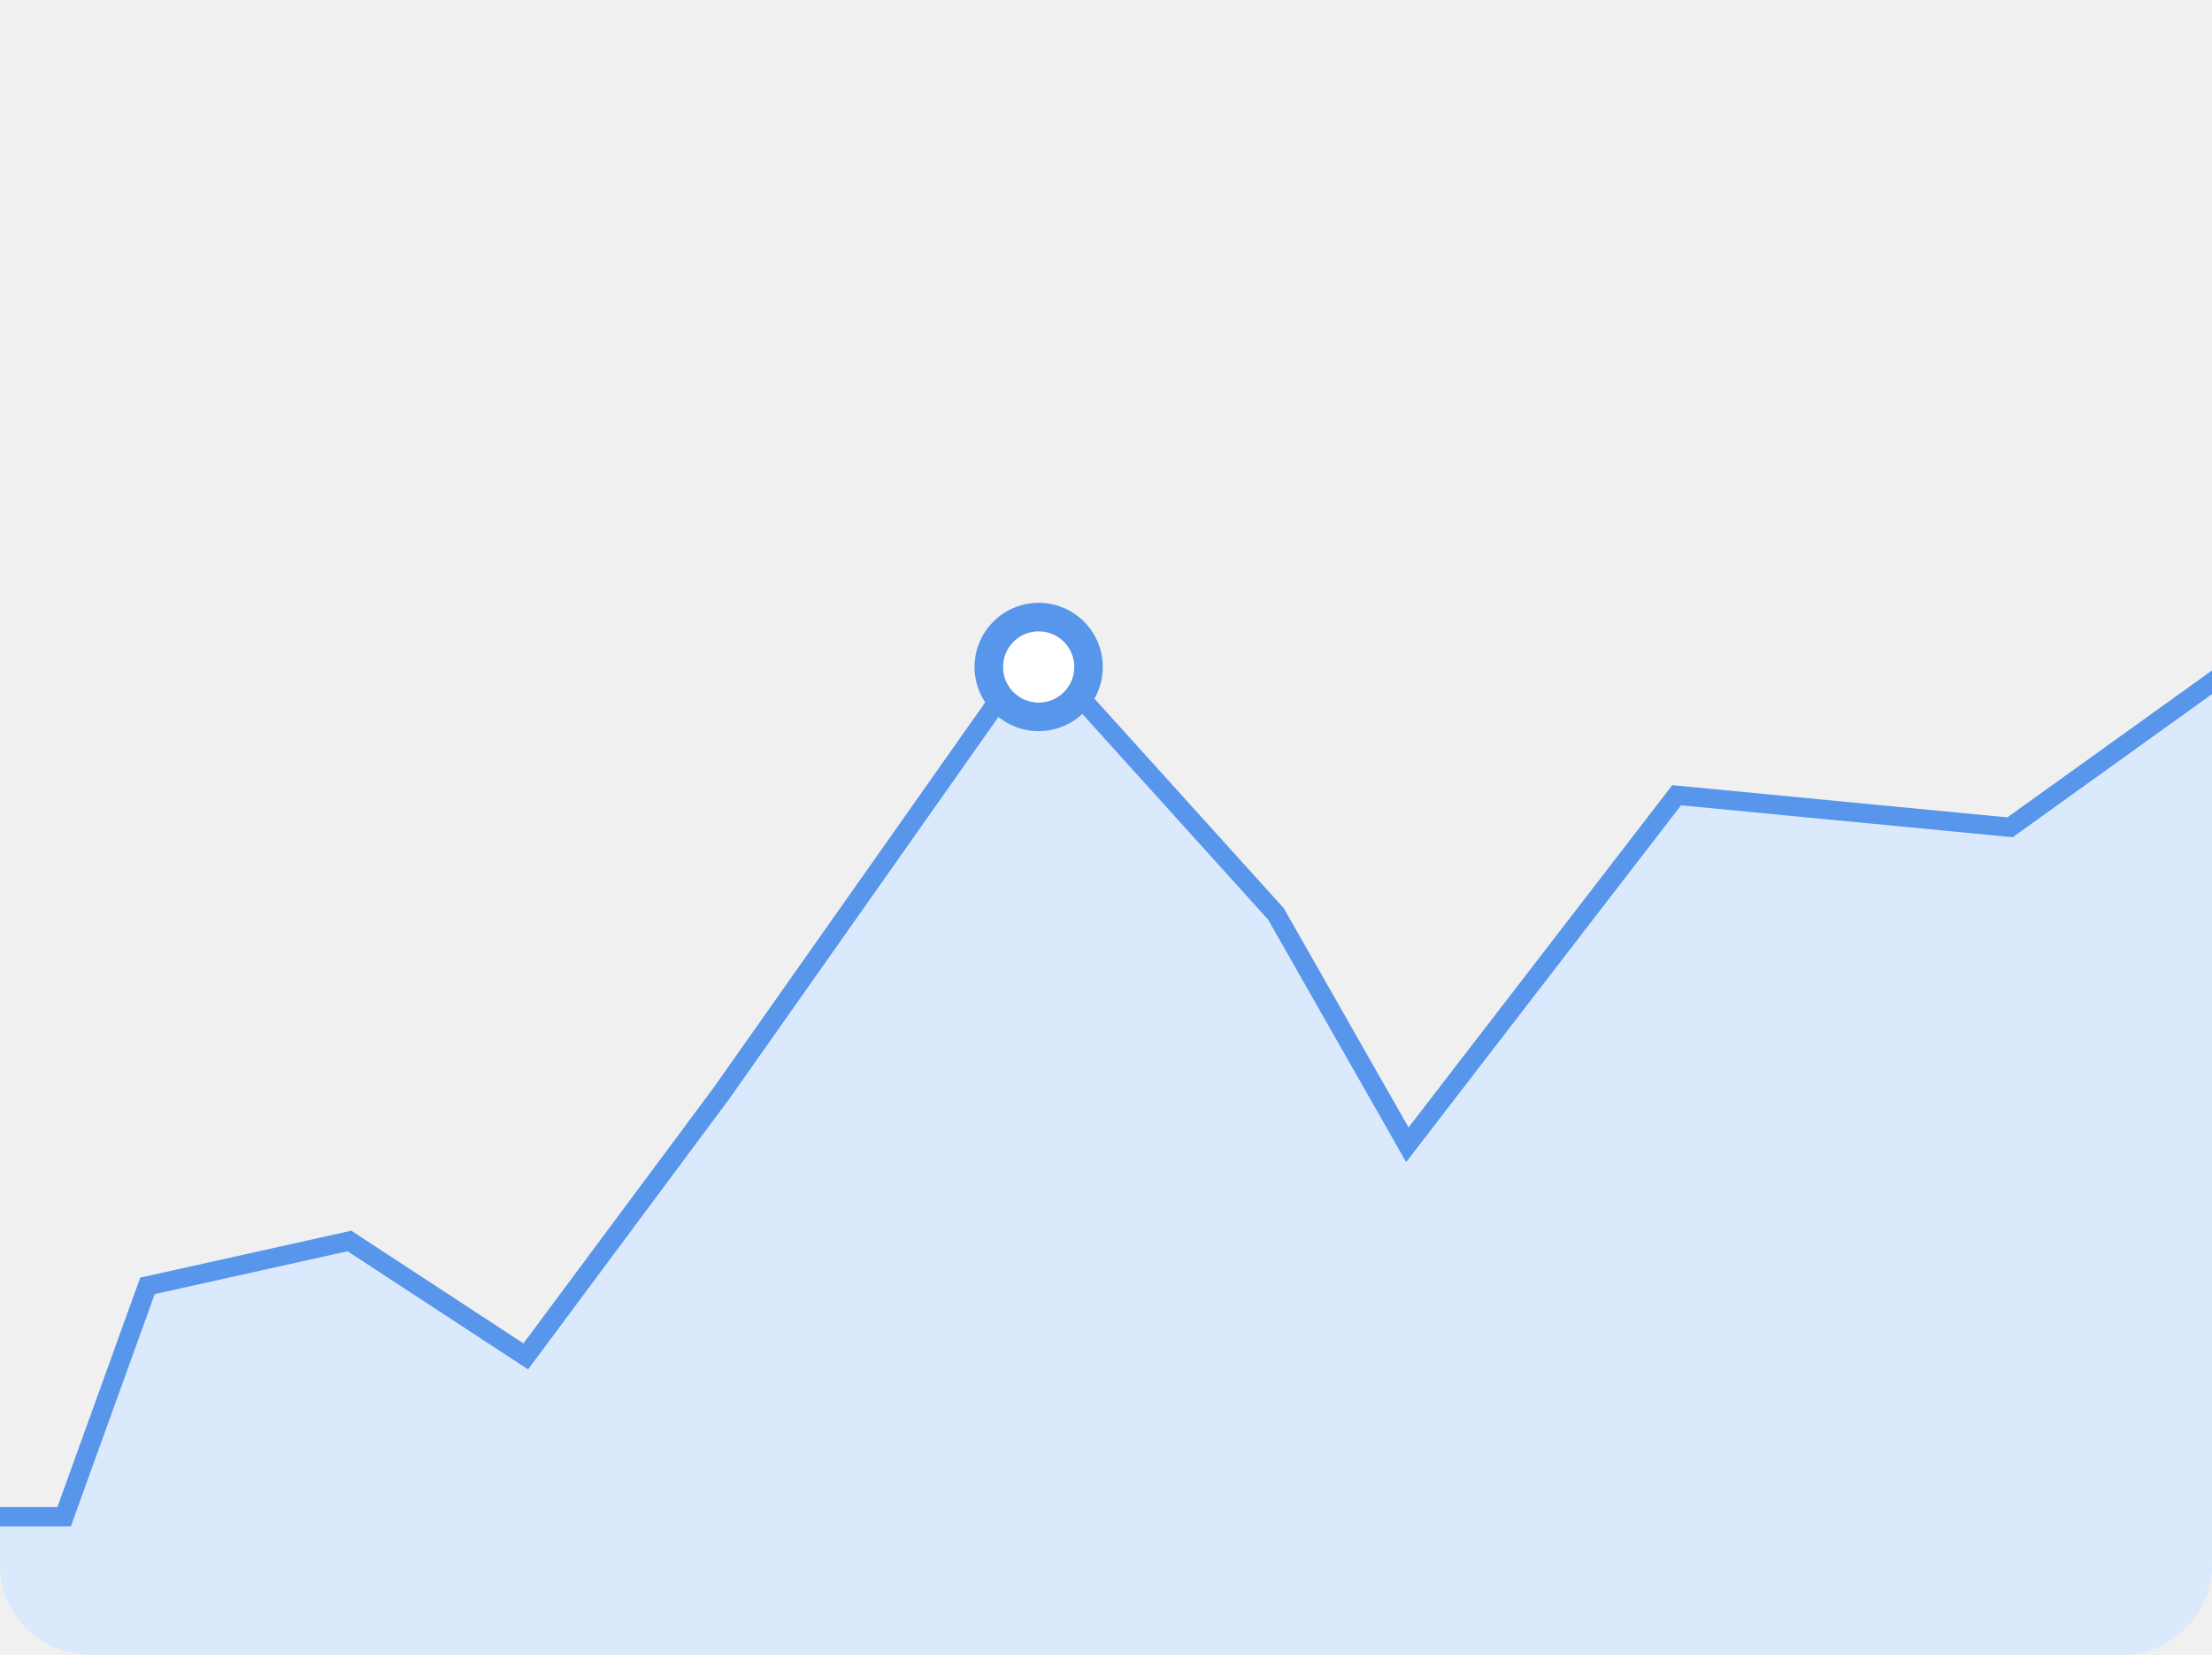
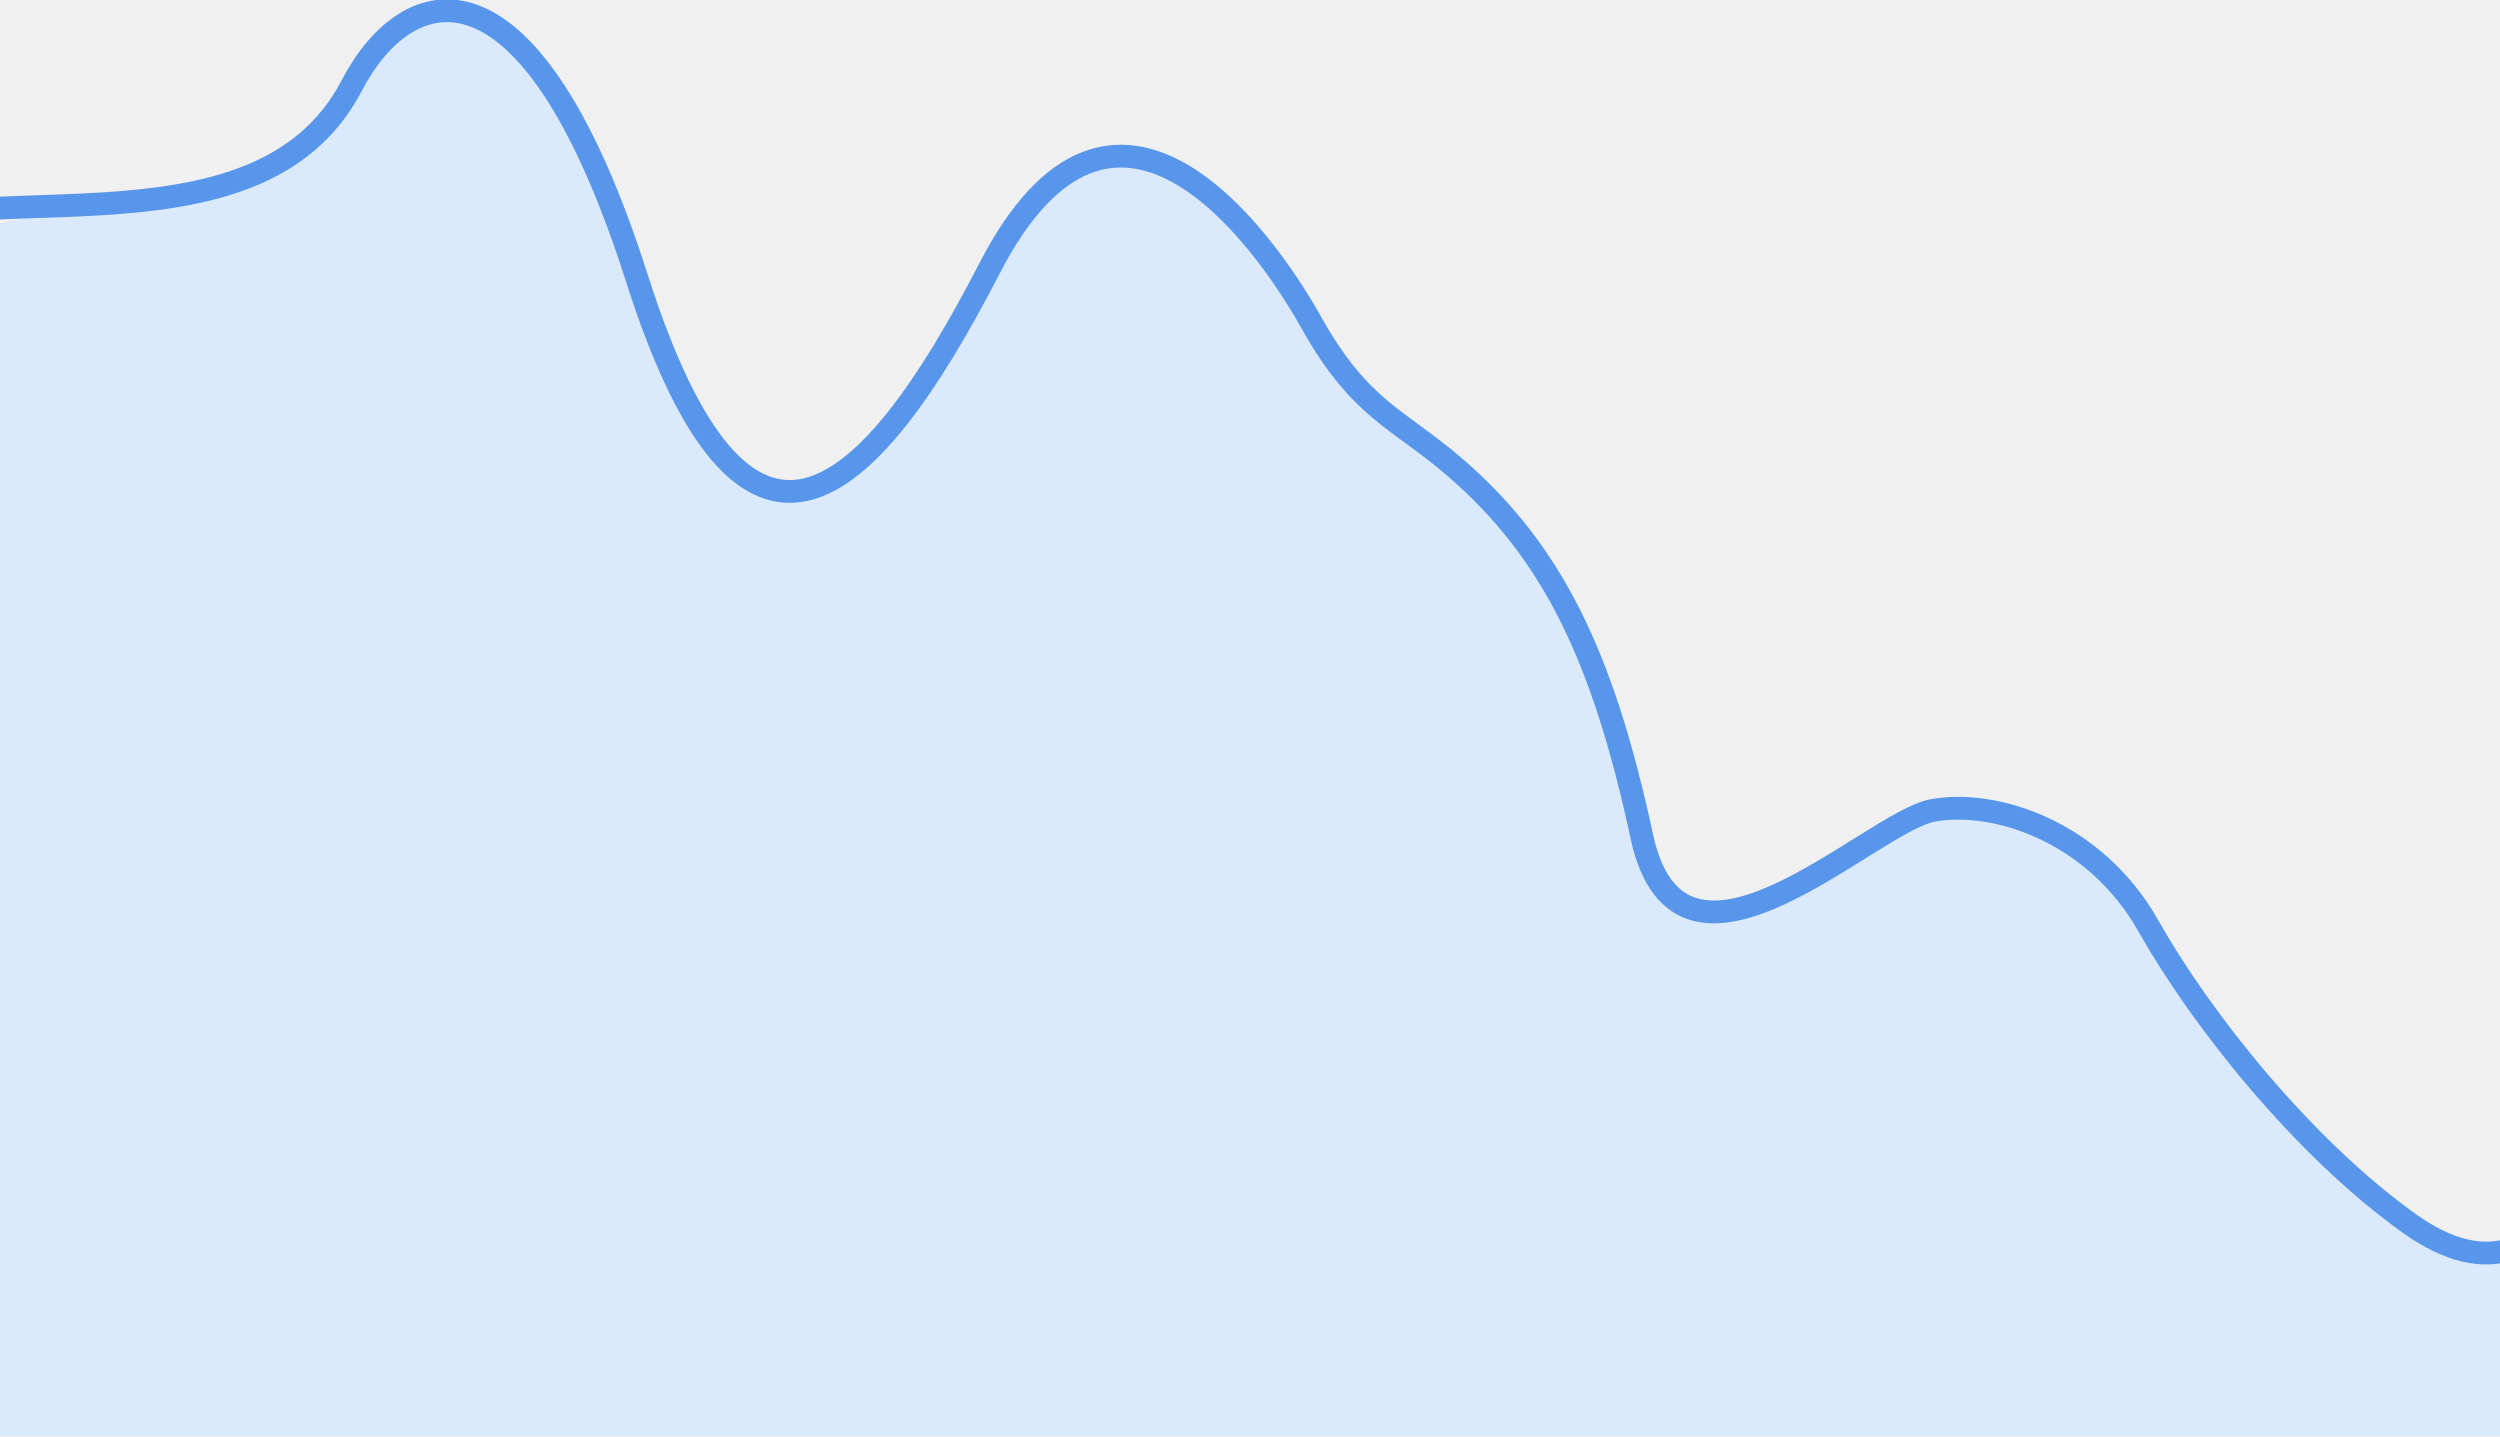
- <svg xmlns="http://www.w3.org/2000/svg" width="345" height="258" viewBox="0 0 345 258" fill="none">
-   <g clip-path="url(#clip0_932_12927)">
-     <path d="M-71 236.5L-131 277.5V314.5H385V186.5H366L352.5 101L313.5 129L261.5 124L219.5 178.5L199 142.5L161.5 101L112.5 170.5L82 211.5L54.5 193.5L23 200.5L10 236.5H-71Z" fill="#DBE9FD" stroke="#5896EB" stroke-width="3" stroke-linecap="square" />
-     <circle cx="162" cy="104" r="10" fill="#5896EB" />
-     <circle cx="162" cy="104" r="5.556" fill="white" />
+ <svg xmlns="http://www.w3.org/2000/svg" width="329" height="189" viewBox="0 0 329 189" fill="none">
+   <g clip-path="url(#clip0_973_13233)">
+     <path d="M-103.234 69.786C-112.598 96.739 -126.523 104.093 -132.314 104.401L-140 275.575L348.809 297.523L401.5 180C394.349 184.702 367.713 93.313 355.5 143C326.726 196.579 292.094 135.481 284.716 122.465L284.547 122.167C277.545 109.82 264.385 105.469 256.057 106.975C247.73 108.481 222.198 133.618 217.104 110.077C205.104 71.5 204.104 80.077 194.105 62.577C185.105 55.577 180.395 54.32 173.885 42.747C167.375 31.174 147.684 3.969 131.328 35.572C114.971 67.175 98.88 81.117 84.7 36.862C70.519 -7.392 53.096 -2.91 45.791 11.05C38.486 25.011 22.21 24.243 -5.321 30.553C-19.23 35.745 -6.798 94.714 -22.637 126.047C-43.081 166.491 -52.671 129.587 -59.277 84.92C-65.882 40.254 -91.528 36.094 -103.234 69.786Z" fill="#DBE9FD" />
+     <path d="M-132.203 104.152C-126.438 103.844 -112.577 96.491 -103.252 69.55C-91.594 35.873 -66.068 40.026 -59.502 84.668C-52.935 129.31 -43.397 166.193 -23.04 125.767C-2.684 85.34 -38.25 41.466 -21.834 31.684C-5.259 21.807 33.728 35.363 46.291 11.26C53.564 -2.695 69.707 -7.62 83.814 36.609C97.92 80.838 113.939 66.9 130.225 35.31C146.511 3.721 166.105 30.908 172.583 42.474C179.06 54.039 184.062 55.077 191.563 61.577C204.403 72.705 210.997 86.548 216.062 110.077C221.128 133.605 246.072 108.16 254.361 106.653C262.649 105.146 275.748 109.493 282.715 121.832C289.683 134.171 303.062 151 317.062 161C358.669 190.72 351.226 41.206 358.345 36.505" stroke="#5896EB" stroke-width="3" stroke-linecap="round" stroke-linejoin="round" />
  </g>
  <defs>
-     <clipPath id="clip0_932_12927">
-       <rect width="345" height="258" rx="14" fill="white" />
+     <clipPath id="clip0_973_13233">
+       <rect width="329" height="189" fill="white" />
    </clipPath>
  </defs>
</svg>
